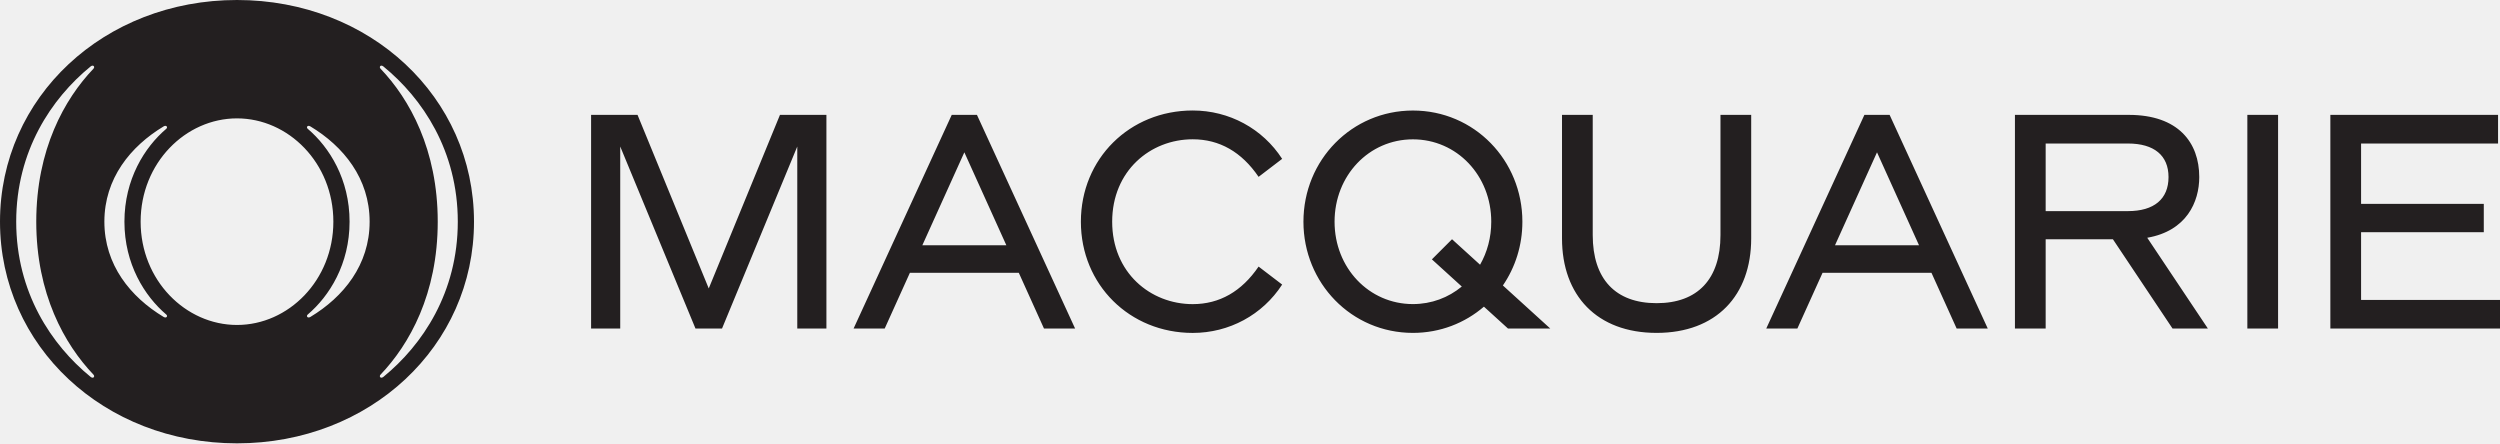
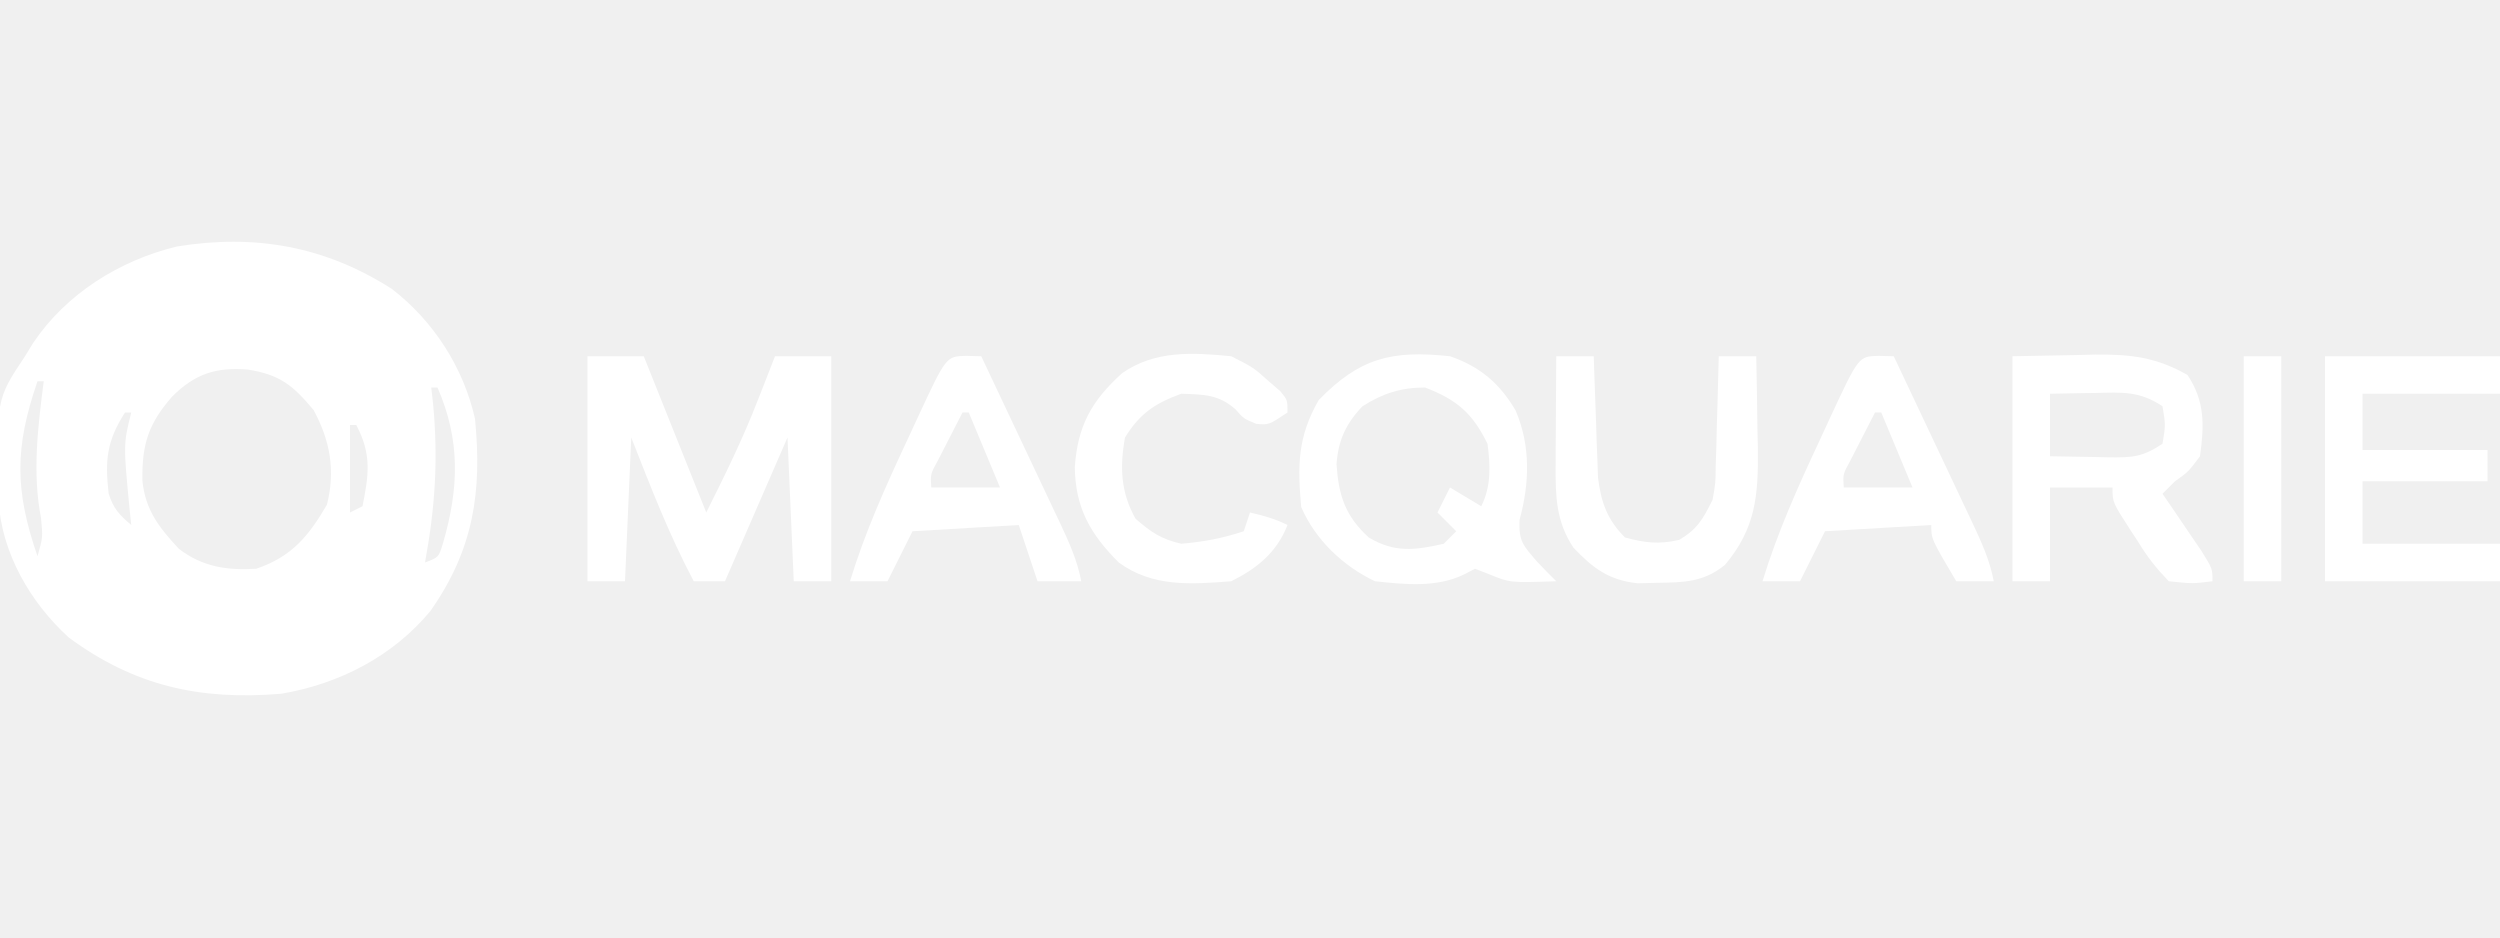
- <svg xmlns="http://www.w3.org/2000/svg" version="1.1" id="svg2" xml:space="preserve" width="2664.123" height="472.44" viewBox="0 0 2664.123 472.44">
-   <defs id="defs6">
-     <clipPath clipPathUnits="userSpaceOnUse" id="clipPath16">
-       <path d="M 0,733.346 H 2376.929 V 0 H 0 Z" id="path14" />
-     </clipPath>
-   </defs>
-   <g id="g8" transform="matrix(1.333333,0,0,-1.333333,-252.5577,725.1168)">
-     <g id="g10">
-       <g id="g12" clip-path="url(#clipPath16)">
-         <g id="g18" transform="translate(495.8633,242.6476)">
-           <path d="m 0,0 c -0.963,-0.787 -1.932,-0.864 -2.449,-0.392 -0.484,0.443 -0.668,1.313 0.15,2.171 23.14,24.24 45.709,64.552 45.709,122.246 0,57.695 -22.569,98.004 -45.709,122.247 -0.818,0.855 -0.634,1.728 -0.15,2.168 0.517,0.475 1.486,0.395 2.449,-0.389 C 31.273,222.541 59.44,180.529 59.44,124.025 59.44,67.519 31.273,25.51 0,0 m -58.394,47.874 c -1.097,-0.662 -2.094,-0.515 -2.495,0.091 -0.386,0.579 -0.261,1.285 0.438,1.878 17.288,14.734 33.395,40.281 33.395,74.182 0,33.902 -16.107,59.446 -33.395,74.183 -0.699,0.593 -0.824,1.298 -0.438,1.878 0.401,0.605 1.398,0.75 2.495,0.091 26.468,-15.936 47.369,-41.605 47.369,-76.152 0,-34.546 -20.901,-60.215 -47.369,-76.151 m -58.632,-6.405 c -41.077,0 -77.019,35.637 -77.019,82.556 0,46.919 35.942,82.557 77.019,82.557 41.073,0 77.015,-35.638 77.015,-82.557 0,-46.919 -35.942,-82.556 -77.015,-82.556 m -56.138,6.496 c -0.403,-0.606 -1.398,-0.753 -2.495,-0.091 -26.467,15.936 -47.368,41.605 -47.368,76.151 0,34.547 20.901,60.216 47.368,76.152 1.097,0.659 2.092,0.514 2.495,-0.091 0.386,-0.58 0.259,-1.285 -0.438,-1.878 -17.289,-14.737 -33.396,-40.281 -33.396,-74.183 0,-33.901 16.107,-59.448 33.396,-74.182 0.697,-0.593 0.824,-1.299 0.438,-1.878 M -231.757,1.779 c 0.819,-0.858 0.636,-1.728 0.153,-2.171 -0.52,-0.472 -1.486,-0.395 -2.449,0.392 -31.276,25.51 -59.44,67.519 -59.44,124.025 0,56.504 28.164,98.516 59.44,124.026 0.963,0.784 1.929,0.864 2.449,0.389 0.483,-0.44 0.666,-1.313 -0.153,-2.168 -23.137,-24.243 -45.706,-64.552 -45.706,-122.247 0,-57.694 22.569,-98.006 45.706,-122.246 m 114.731,299.411 c -106.234,0 -189.419,-77.629 -189.419,-177.165 0,-99.538 83.185,-177.165 189.419,-177.165 106.234,0 189.418,77.627 189.418,177.165 0,99.536 -83.184,177.165 -189.418,177.165 M 876.482,89.608 854.07,109.983 837.98,93.894 861.87,72.18 c -10.64,-8.815 -24.166,-14.024 -39.065,-14.024 -35.112,0 -62.617,28.917 -62.617,65.837 0,36.913 27.505,65.833 62.617,65.833 35.112,0 62.617,-28.92 62.617,-65.833 0,-12.691 -3.251,-24.436 -8.94,-34.385 m 33.819,34.385 c 0,49.022 -38.363,88.857 -87.496,88.857 -48.706,0 -87.495,-39.378 -87.495,-88.857 0,-49.028 38.362,-88.86 87.495,-88.86 21.762,0 41.534,7.86 56.757,20.963 l 19.239,-17.488 h 33.787 l -37.871,34.425 c 9.838,14.379 15.584,31.918 15.584,50.96 m -263.463,65.871 c -33.936,0 -64.387,-25.257 -64.387,-65.873 0,-40.616 30.451,-65.871 64.387,-65.871 21.361,0 39.067,10.097 52.631,30.011 l 18.826,-14.373 c -15.638,-24.205 -42.35,-38.655 -71.452,-38.655 -50.406,0 -89.405,38.487 -89.405,88.888 0,50.4 38.999,88.891 89.405,88.891 29.102,0 55.814,-14.45 71.452,-38.656 L 699.469,159.85 c -13.564,19.915 -31.27,30.014 -52.631,30.014 m -329.907,19.509 h 37.124 V 38.607 H 330.768 V 184.096 L 270.617,38.607 h -21.204 l -60.15,145.489 V 38.607 h -23.288 v 170.766 h 37.124 l 56.916,-138.72 z m 843.231,-104.192 33.568,74.273 33.567,-74.273 z m 23.492,104.196 -78.448,-170.769 h 24.868 l 20.142,44.564 h 87.027 l 20.141,-44.564 h 24.868 l -78.448,170.769 z m -752.926,-104.198 33.568,74.274 33.566,-74.274 z M 454.22,209.375 375.772,38.607 h 24.868 l 20.142,44.566 h 87.026 L 527.95,38.607 h 24.868 L 474.37,209.375 Z m 1035.5,-0.001 h 24.558 V 38.608 H 1489.72 Z M 1691.647,61.494 V 38.607 h -135.585 v 170.768 h 134.034 V 186.489 H 1580.62 v -48.23 h 98.072 V 115.605 H 1580.62 V 61.494 Z M 1068.62,209.373 h 24.555 v -98.712 c 0,-45.609 -27.909,-75.53 -75.604,-75.53 -47.697,0 -75.606,29.921 -75.606,75.53 v 98.712 h 24.556 v -96.081 c 0,-35.086 18.129,-54.407 51.05,-54.407 32.919,0 51.049,19.321 51.049,54.407 z m 259.905,-76.912 v 54.026 h 65.762 c 20.912,0 32.433,-9.522 32.433,-26.811 0,-17.55 -11.521,-27.215 -32.433,-27.215 z m 122.758,27.215 c 0,27.644 -16.845,49.699 -56.28,49.699 h -91.036 V 38.608 h 24.558 v 71.367 h 53.739 l 47.664,-71.367 h 28.249 l -48.47,72.558 c 31.491,5.461 41.576,28.695 41.576,48.51" style="fill:#231f20;fill-opacity:1;fill-rule:nonzero;stroke:none" id="path20" />
-         </g>
-       </g>
-     </g>
-   </g>
+ <svg xmlns="http://www.w3.org/2000/svg" version="1.1" width="400" height="150">
+   <path d="M0 0 C6.674 5.138 11.475 12.571 13.324 20.789 C14.482 32.524 13.072 41.742 6.199 51.539 C0.173 58.812 -8.411 63.219 -17.676 64.789 C-30.661 65.866 -41.129 63.563 -51.676 55.789 C-57.853 50.142 -62.402 42.286 -62.914 33.875 C-63.296 17.712 -63.296 17.712 -58.676 10.789 C-58.252 10.097 -57.828 9.405 -57.391 8.691 C-52.094 0.798 -43.596 -4.519 -34.391 -6.77 C-21.832 -8.811 -10.683 -6.809 0 0 Z M-55.676 12.789 C-54.676 14.789 -54.676 14.789 -54.676 14.789 Z M-35.117 17.223 C-38.953 21.605 -39.993 24.925 -39.887 30.734 C-39.404 35.435 -37.196 38.231 -34.051 41.602 C-30.289 44.493 -26.344 45.074 -21.676 44.789 C-16.006 42.863 -13.315 39.599 -10.363 34.539 C-8.994 29.062 -9.839 24.347 -12.488 19.414 C-15.822 15.414 -17.886 13.736 -23.051 12.914 C-28.096 12.525 -31.447 13.572 -35.117 17.223 Z M5.324 13.789 C6.324 15.789 6.324 15.789 6.324 15.789 Z M-56.676 14.789 C-60.332 25.41 -60.332 32.168 -56.676 42.789 C-55.817 39.763 -55.817 39.763 -56.113 36.664 C-57.526 29.442 -56.609 22.024 -55.676 14.789 C-56.006 14.789 -56.336 14.789 -56.676 14.789 Z M6.324 15.789 C6.42 16.637 6.515 17.485 6.613 18.359 C7.457 27.292 6.95 34.946 5.324 43.789 C7.522 42.962 7.522 42.962 8.211 40.672 C10.76 31.893 11.017 24.268 7.324 15.789 C6.994 15.789 6.664 15.789 6.324 15.789 Z M-41.676 17.789 C-40.676 19.789 -40.676 19.789 -40.676 19.789 Z M-42.676 19.789 C-45.627 24.392 -45.89 27.503 -45.293 32.738 C-44.57 35.14 -43.564 36.182 -41.676 37.789 C-41.76 36.992 -41.843 36.196 -41.93 35.375 C-42.941 24.851 -42.941 24.851 -41.676 19.789 C-42.006 19.789 -42.336 19.789 -42.676 19.789 Z M-7.676 19.789 C-6.676 21.789 -6.676 21.789 -6.676 21.789 Z M-6.676 21.789 C-6.676 26.409 -6.676 31.029 -6.676 35.789 C-6.016 35.459 -5.356 35.129 -4.676 34.789 C-3.666 29.74 -3.187 26.474 -5.676 21.789 C-6.006 21.789 -6.336 21.789 -6.676 21.789 Z M-7.676 35.789 C-6.676 37.789 -6.676 37.789 -6.676 37.789 Z M-41.676 37.789 C-40.676 39.789 -40.676 39.789 -40.676 39.789 Z M-55.676 42.789 C-54.676 44.789 -54.676 44.789 -54.676 44.789 Z " fill="#FFFFFF" transform="translate(62.67578,46.21094)" />
+   <path d="M0 0 C2.97 0 5.94 0 9 0 C12.3 8.25 15.6 16.5 19 25 C22.028 18.945 24.888 13.143 27.312 6.875 C27.576 6.205 27.84 5.534 28.111 4.844 C28.745 3.231 29.373 1.616 30 0 C32.97 0 35.94 0 39 0 C39 11.88 39 23.76 39 36 C37.02 36 35.04 36 33 36 C32.67 28.41 32.34 20.82 32 13 C28.7 20.59 25.4 28.18 22 36 C20.35 36 18.7 36 17 36 C13.051 28.558 10.078 20.836 7 13 C6.67 20.59 6.34 28.18 6 36 C4.02 36 2.04 36 0 36 C0 24.12 0 12.24 0 0 Z " fill="#FFFFFF" transform="translate(94,57)" />
+   <path d="M0 0 C4.785 1.646 7.954 4.329 10.5 8.688 C12.926 14.342 12.733 20.33 11.125 26.188 C10.971 29.658 11.737 30.293 13.938 32.875 C14.942 33.932 15.958 34.979 17 36 C9.612 36.25 9.612 36.25 6.25 34.875 C5.136 34.442 5.136 34.442 4 34 C3.415 34.304 2.83 34.608 2.227 34.922 C-2.179 37.055 -7.23 36.512 -12 36 C-17.095 33.592 -21.533 29.386 -23.812 24.125 C-24.397 17.498 -24.398 12.918 -21 7 C-14.47 0.289 -9.357 -1.008 0 0 Z M-14 8 C-16.642 10.761 -17.895 13.463 -18.156 17.281 C-17.825 22.255 -16.779 25.536 -13 29 C-8.843 31.472 -5.636 31.05 -1 30 C-0.34 29.34 0.32 28.68 1 28 C0.01 27.01 -0.98 26.02 -2 25 C-1.34 23.68 -0.68 22.36 0 21 C1.65 21.99 3.3 22.98 5 24 C6.61 20.781 6.462 17.491 6 14 C3.592 9.091 1.088 6.948 -4 5 C-7.842 5 -10.792 5.956 -14 8 Z " fill="#FFFFFF" transform="translate(232,57)" />
+   <path d="M0 0 C3.321 -0.062 6.641 -0.124 10.062 -0.188 C11.095 -0.215 12.128 -0.242 13.192 -0.27 C18.915 -0.322 22.991 0.146 28 3 C30.814 7.221 30.684 11.04 30 16 C28.125 18.5 28.125 18.5 26 20 C25.34 20.66 24.68 21.32 24 22 C24.578 22.843 25.155 23.686 25.75 24.555 C26.5 25.661 27.25 26.768 28 27.875 C28.742 28.966 29.485 30.056 30.25 31.18 C32 34 32 34 32 36 C28.809 36.398 28.809 36.398 25 36 C22.921 33.826 21.585 32.135 20.062 29.625 C19.665 29.022 19.267 28.418 18.857 27.797 C16 23.371 16 23.371 16 21 C12.7 21 9.4 21 6 21 C6 25.95 6 30.9 6 36 C4.02 36 2.04 36 0 36 C0 24.12 0 12.24 0 0 Z M6 6 C6 9.3 6 12.6 6 16 C8.438 16.054 10.874 16.094 13.312 16.125 C14.348 16.15 14.348 16.15 15.404 16.176 C19.171 16.212 20.784 16.144 24 14 C24.5 11 24.5 11 24 8 C20.319 5.546 17.556 5.772 13.312 5.875 C12.611 5.884 11.909 5.893 11.186 5.902 C9.457 5.926 7.728 5.962 6 6 Z " fill="#FFFFFF" transform="translate(322,57)" />
+   <path d="M0 0 C9.24 0 18.48 0 28 0 C28 1.98 28 3.96 28 6 C20.74 6 13.48 6 6 6 C6 8.97 6 11.94 6 15 C12.6 15 19.2 15 26 15 C26 16.65 26 18.3 26 20 C19.4 20 12.8 20 6 20 C6 23.3 6 26.6 6 30 C13.26 30 20.52 30 28 30 C28 31.98 28 33.96 28 36 C18.76 36 9.52 36 0 36 C0 24.12 0 12.24 0 0 Z " fill="#FFFFFF" transform="translate(372,57)" />
+   <path d="M0 0 C1.207 0.031 1.207 0.031 2.438 0.062 C4.56 4.544 6.678 9.028 8.791 13.515 C9.511 15.04 10.231 16.565 10.953 18.089 C11.992 20.282 13.026 22.477 14.059 24.672 C14.382 25.351 14.704 26.031 15.037 26.73 C16.475 29.797 17.81 32.72 18.438 36.062 C16.457 36.062 14.477 36.062 12.438 36.062 C8.438 29.312 8.438 29.312 8.438 27.062 C0.022 27.558 0.022 27.558 -8.562 28.062 C-9.883 30.703 -11.203 33.343 -12.562 36.062 C-14.543 36.062 -16.523 36.062 -18.562 36.062 C-16.172 28.238 -12.901 20.967 -9.438 13.562 C-8.887 12.371 -8.337 11.18 -7.77 9.953 C-3.181 0.078 -3.181 0.078 0 0 Z M-0.562 9.062 C-1.401 10.685 -2.233 12.311 -3.062 13.938 C-3.527 14.842 -3.991 15.747 -4.469 16.68 C-5.702 18.928 -5.702 18.928 -5.562 21.062 C-1.933 21.062 1.698 21.062 5.438 21.062 C3.788 17.102 2.138 13.143 0.438 9.062 C0.107 9.062 -0.223 9.062 -0.562 9.062 Z " fill="#FFFFFF" transform="translate(300.5625,56.9375)" />
+   <path d="M0 0 C1.207 0.031 1.207 0.031 2.438 0.062 C4.56 4.544 6.678 9.028 8.791 13.515 C9.511 15.04 10.231 16.565 10.953 18.089 C11.992 20.282 13.026 22.477 14.059 24.672 C14.382 25.351 14.704 26.031 15.037 26.73 C16.475 29.797 17.81 32.72 18.438 36.062 C16.128 36.062 13.818 36.062 11.438 36.062 C10.447 33.093 9.457 30.122 8.438 27.062 C0.022 27.558 0.022 27.558 -8.562 28.062 C-9.883 30.703 -11.203 33.343 -12.562 36.062 C-14.543 36.062 -16.523 36.062 -18.562 36.062 C-16.172 28.238 -12.901 20.967 -9.438 13.562 C-8.887 12.371 -8.337 11.18 -7.77 9.953 C-3.181 0.078 -3.181 0.078 0 0 Z M-0.562 9.062 C-1.401 10.685 -2.233 12.311 -3.062 13.938 C-3.527 14.842 -3.991 15.747 -4.469 16.68 C-5.702 18.928 -5.702 18.928 -5.562 21.062 C-1.933 21.062 1.698 21.062 5.438 21.062 C3.788 17.102 2.138 13.143 0.438 9.062 C0.107 9.062 -0.223 9.062 -0.562 9.062 Z " fill="#FFFFFF" transform="translate(154.5625,56.9375)" />
+   <path d="M0 0 C1.98 0 3.96 0 6 0 C6.02 0.64 6.04 1.281 6.06 1.94 C6.156 4.856 6.265 7.772 6.375 10.688 C6.406 11.695 6.437 12.702 6.469 13.74 C6.507 14.717 6.546 15.693 6.586 16.699 C6.617 17.595 6.649 18.49 6.681 19.413 C7.17 23.379 8.163 26.163 11 29 C14.217 29.858 16.432 30.132 19.688 29.375 C22.617 27.633 23.475 26.032 25 23 C25.495 20.306 25.495 20.306 25.512 17.48 C25.547 16.459 25.583 15.437 25.619 14.385 C25.642 13.33 25.664 12.275 25.688 11.188 C25.722 10.113 25.756 9.039 25.791 7.932 C25.873 5.288 25.942 2.644 26 0 C27.98 0 29.96 0 32 0 C32.088 3.854 32.141 7.708 32.188 11.562 C32.213 12.649 32.238 13.735 32.264 14.854 C32.331 22.271 31.924 27.528 27 33.375 C23.559 36.171 20.411 36.186 16.125 36.25 C14.582 36.289 14.582 36.289 13.008 36.328 C8.416 35.827 5.876 33.925 2.75 30.625 C-0.042 26.438 -0.125 22.419 -0.098 17.48 C-0.094 16.459 -0.091 15.437 -0.088 14.385 C-0.08 13.33 -0.071 12.275 -0.062 11.188 C-0.058 10.113 -0.053 9.039 -0.049 7.932 C-0.037 5.288 -0.021 2.644 0 0 Z " fill="#FFFFFF" transform="translate(249,57)" />
+   <path d="M0 0 C3.562 1.812 3.562 1.812 6 4 C6.928 4.804 6.928 4.804 7.875 5.625 C9 7 9 7 9 9 C6 11 6 11 4 10.812 C2 10 2 10 0.688 8.5 C-2.022 6.092 -4.451 6.12 -8 6 C-12.246 7.551 -14.636 9.171 -17 13 C-17.856 17.744 -17.684 21.784 -15.312 26 C-12.801 28.172 -11.235 29.248 -8 30 C-4.435 29.693 -1.392 29.131 2 28 C2.33 27.01 2.66 26.02 3 25 C5.169 25.506 7 26 9 27 C7.276 31.389 4.17 33.915 0 36 C-6.446 36.502 -12.585 36.962 -18 33 C-22.537 28.463 -24.94 24.287 -25.031 17.766 C-24.59 11.186 -22.382 7.149 -17.438 2.688 C-12.166 -0.962 -6.186 -0.606 0 0 Z " fill="#FFFFFF" transform="translate(197,57)" />
+   <path d="M0 0 C1.98 0 3.96 0 6 0 C6 11.88 6 23.76 6 36 C4.02 36 2.04 36 0 36 C0 24.12 0 12.24 0 0 Z " fill="#FFFFFF" transform="translate(359,57)" />
</svg>
